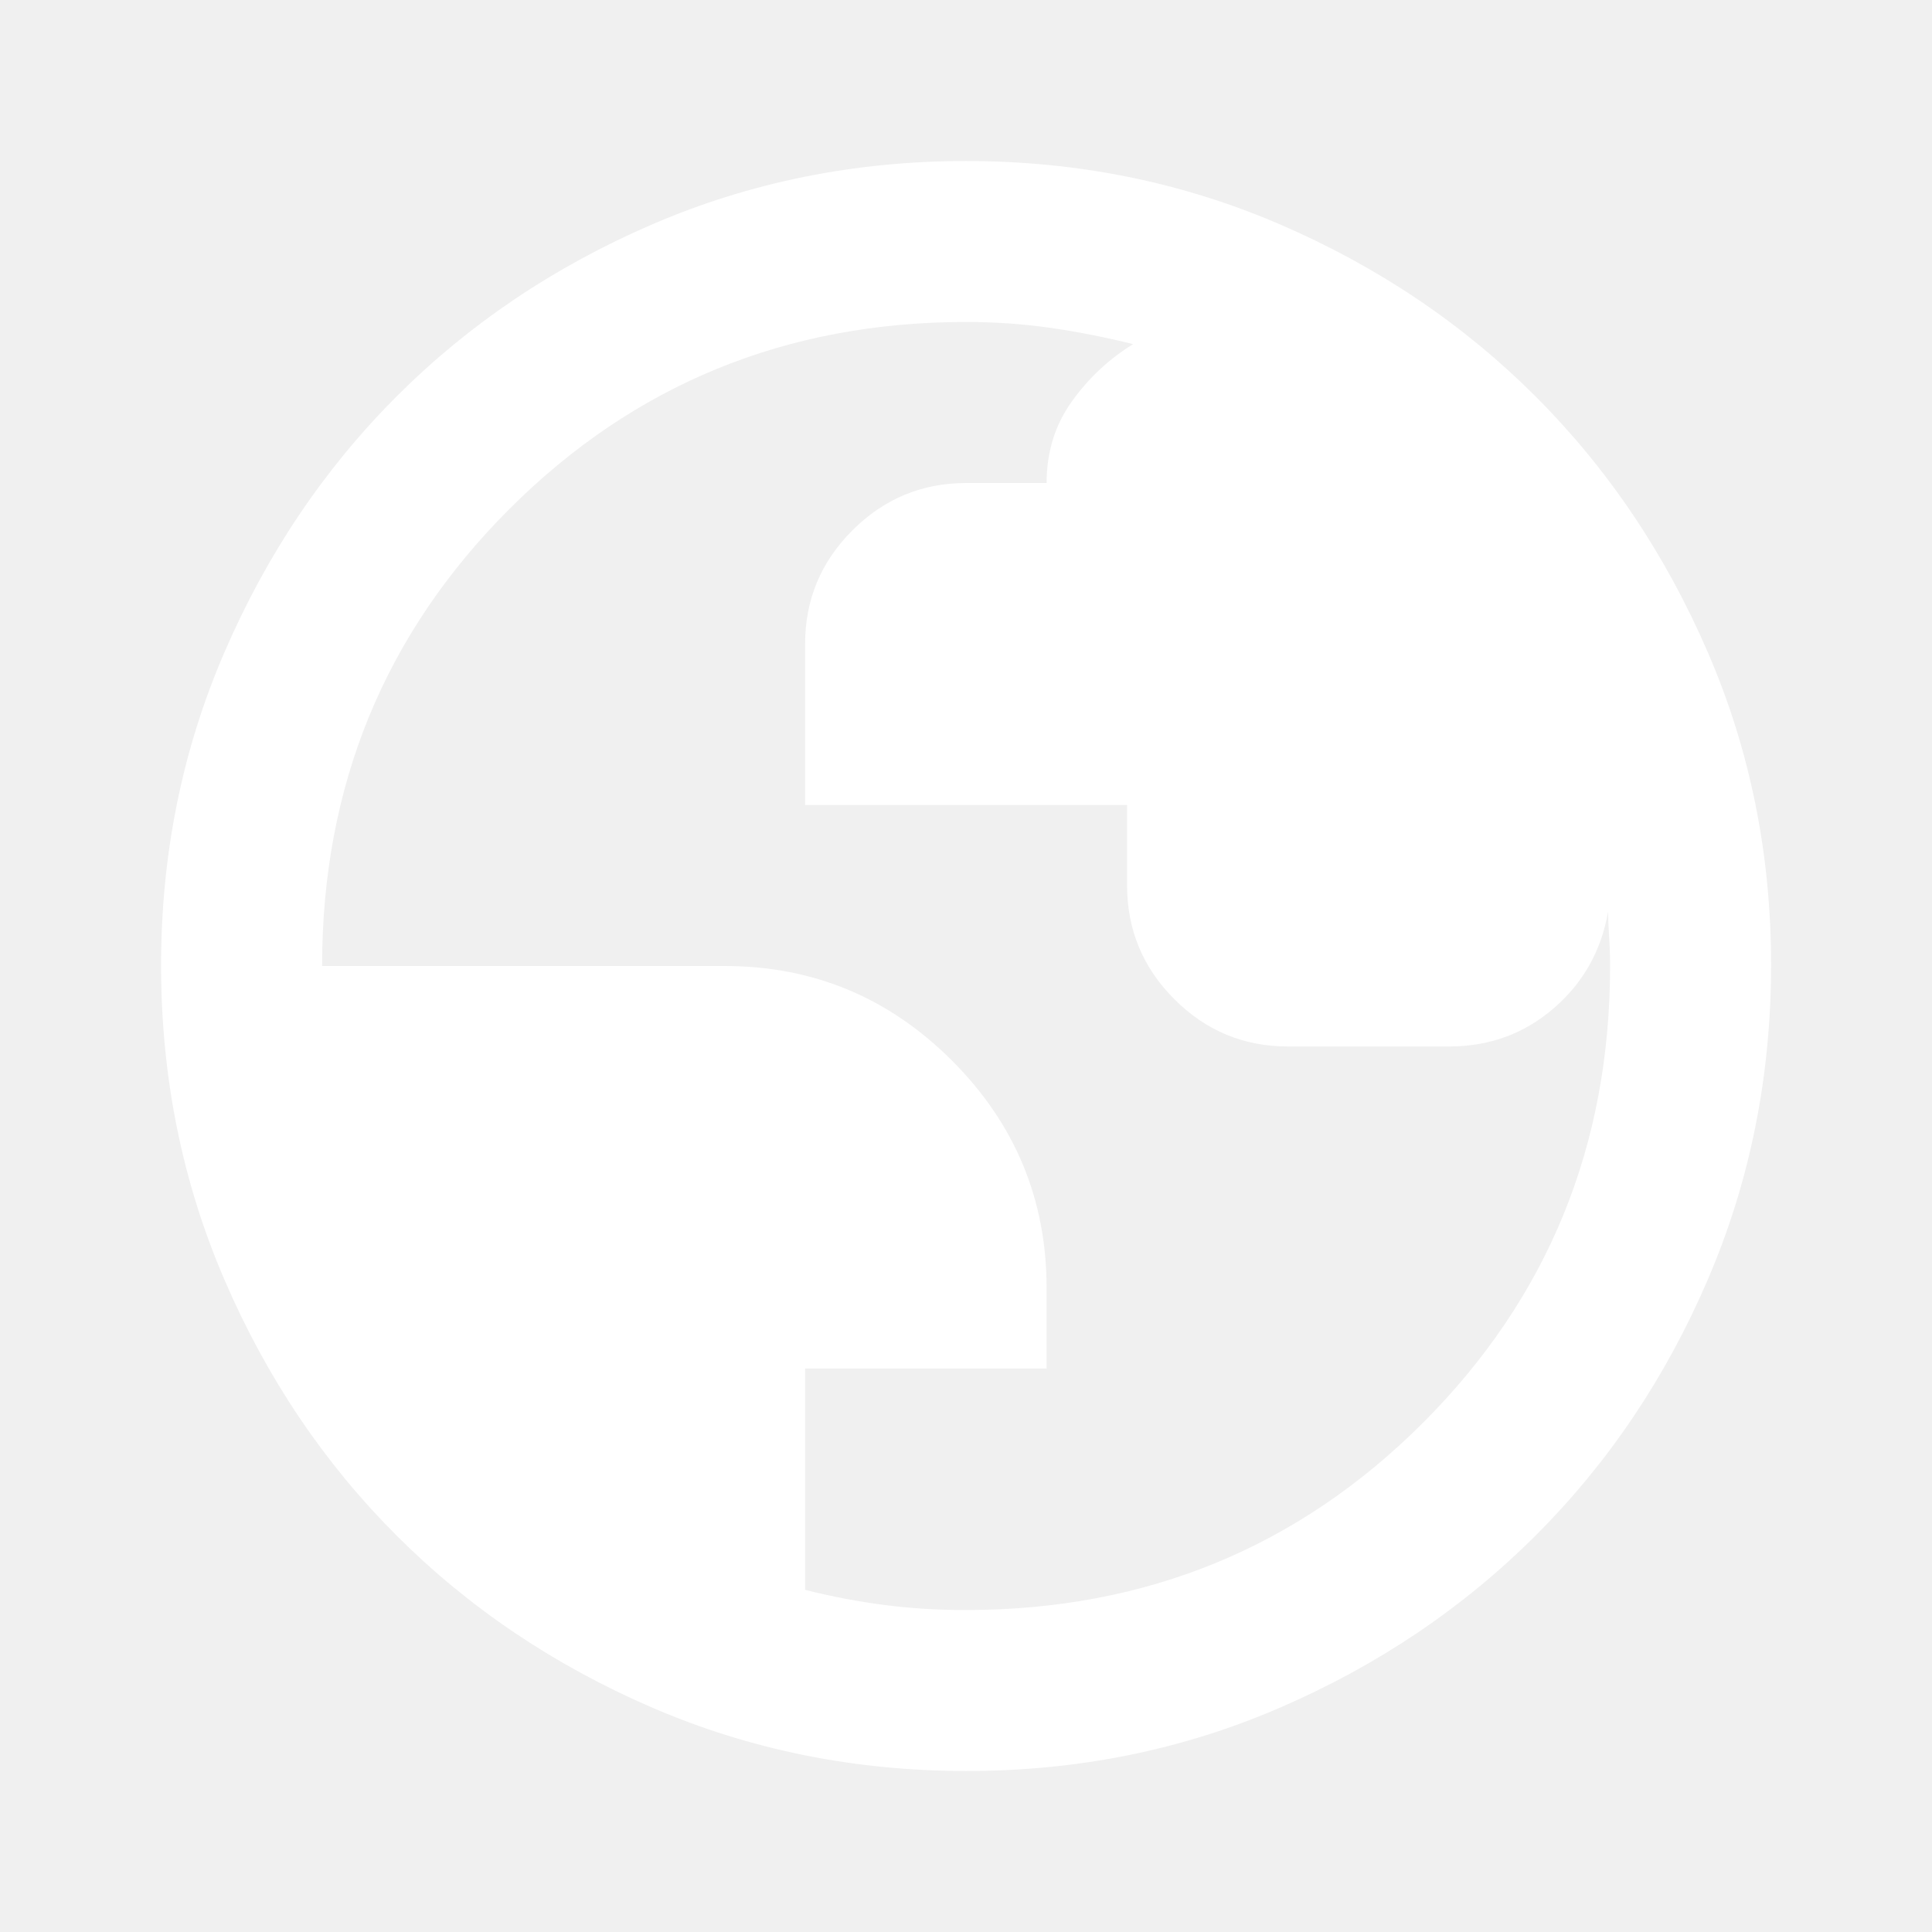
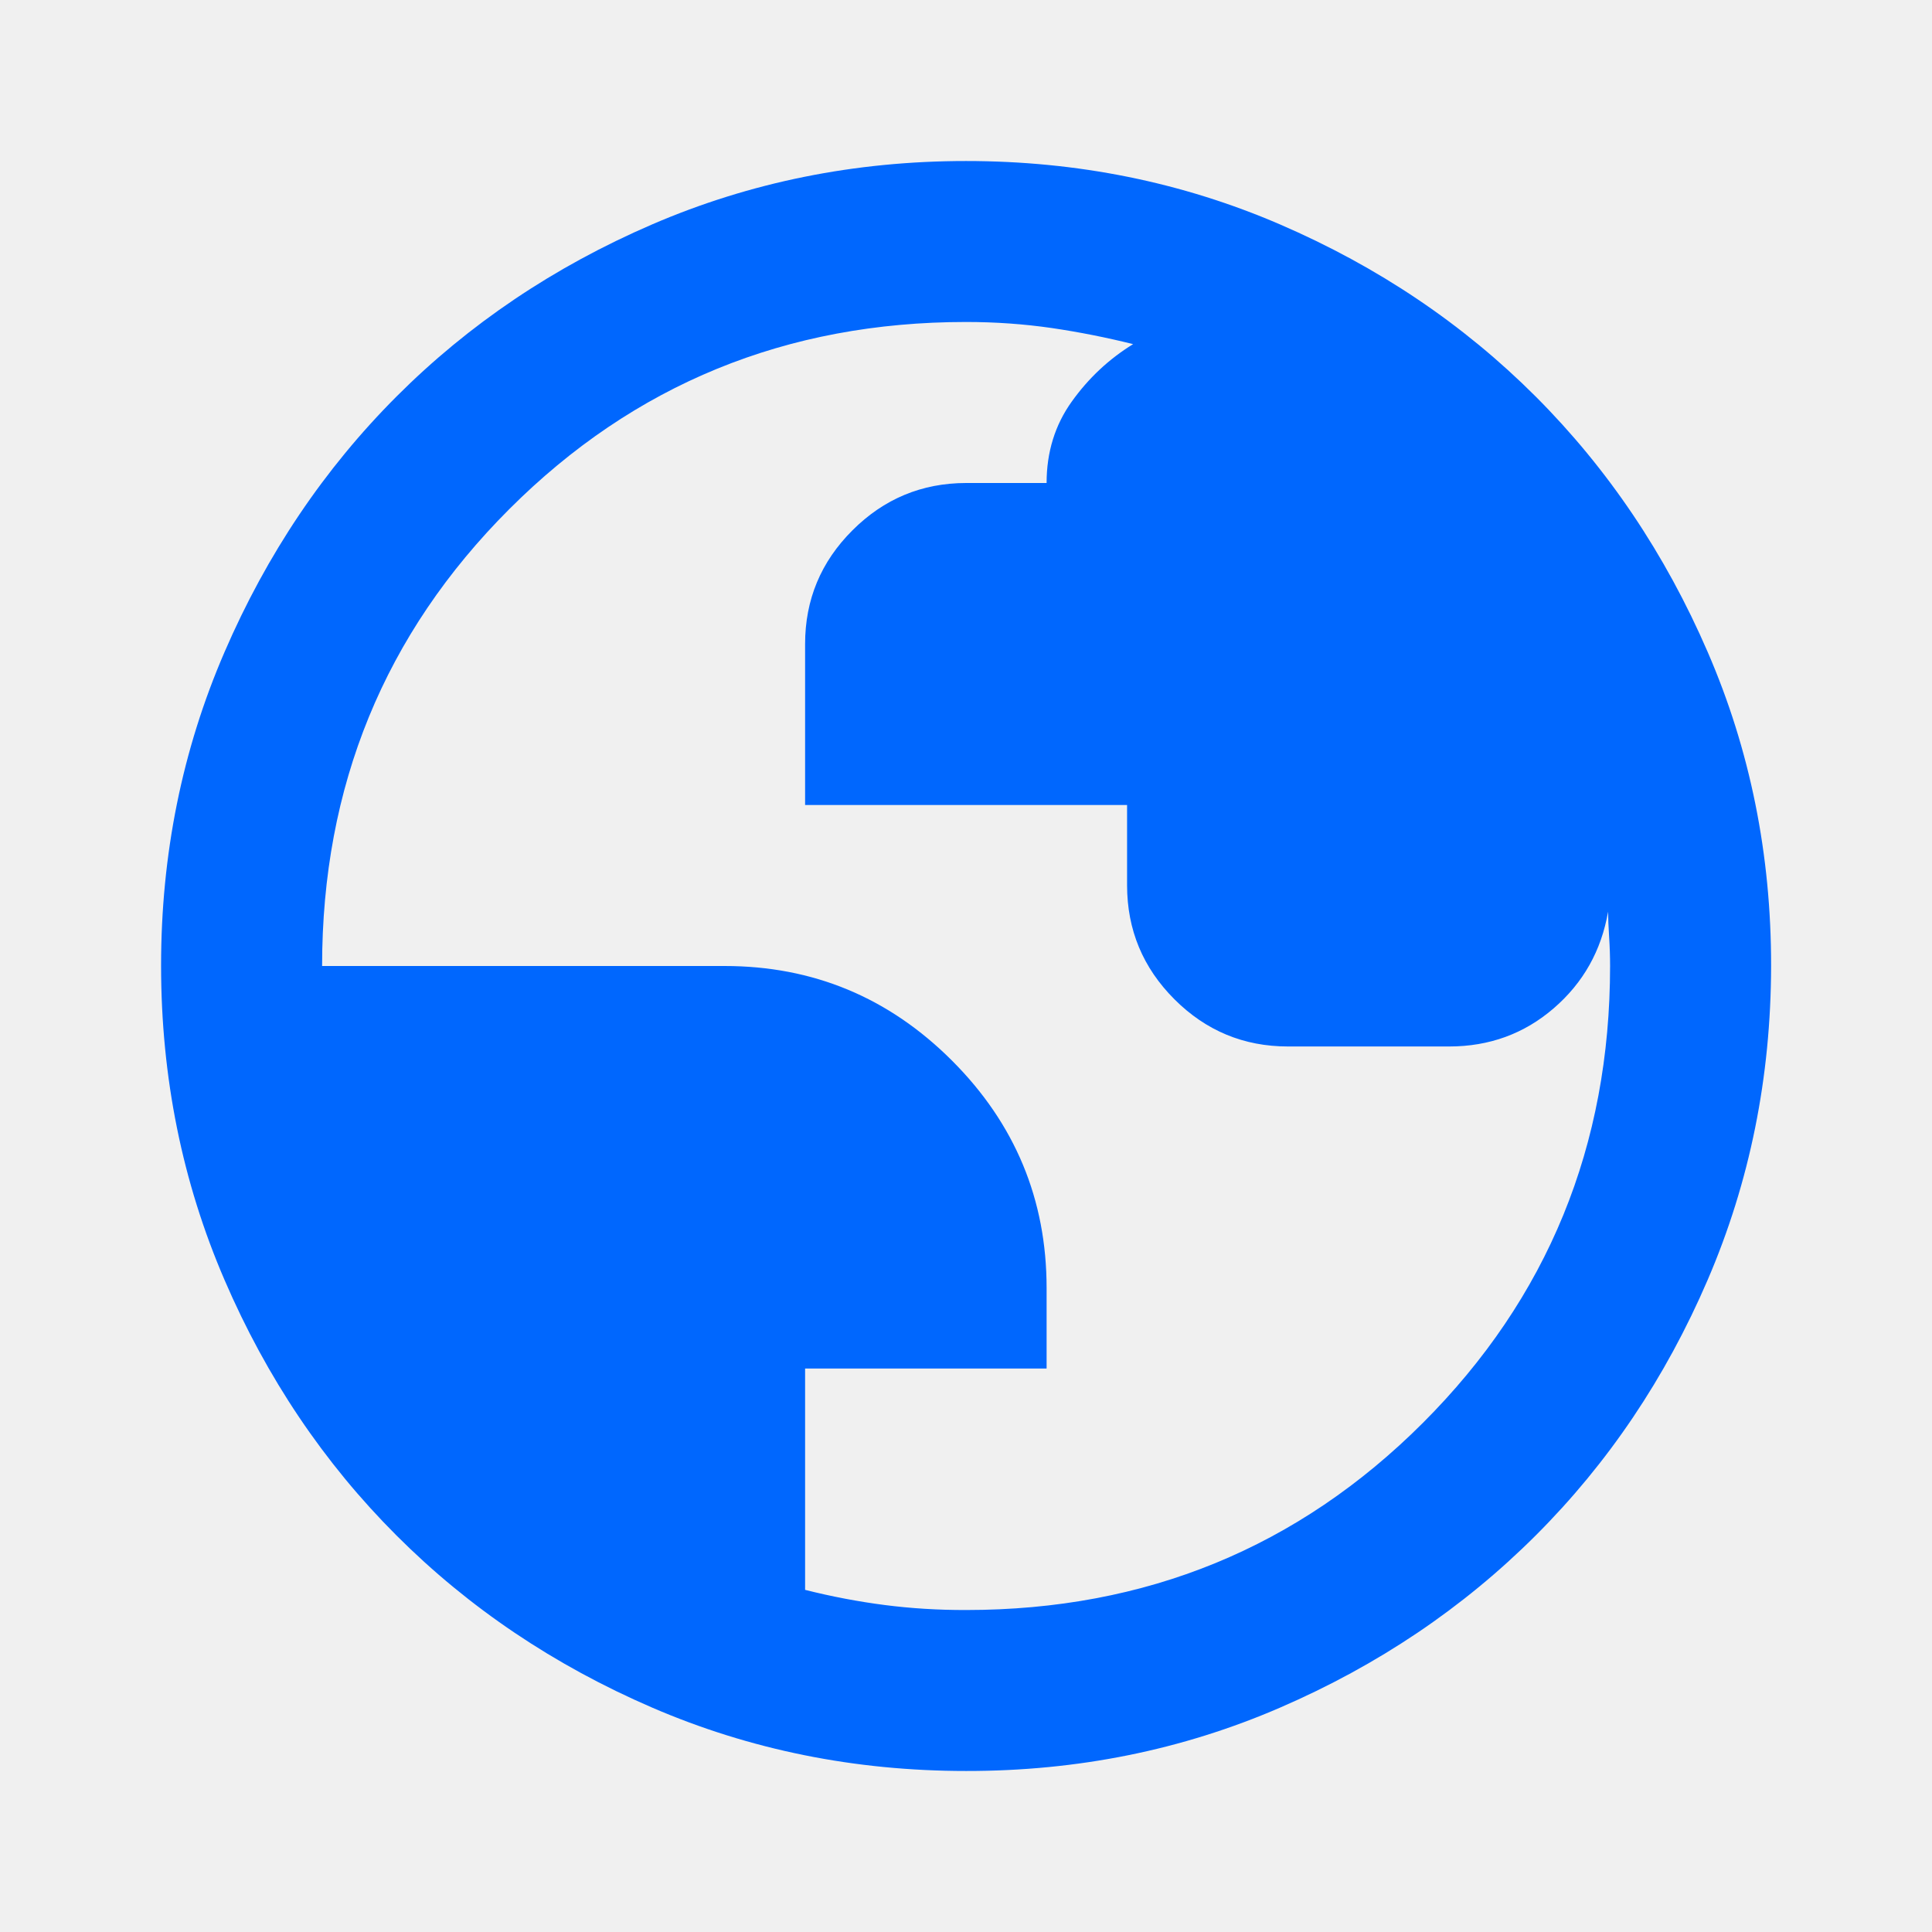
<svg xmlns="http://www.w3.org/2000/svg" width="32" height="32" viewBox="0 0 32 32" fill="none">
-   <path d="M16.001 29.333C14.157 29.333 12.424 28.983 10.801 28.283C9.179 27.582 7.768 26.633 6.568 25.433C5.368 24.234 4.418 22.823 3.719 21.2C3.019 19.577 2.669 17.844 2.668 16C2.667 14.156 3.017 12.423 3.719 10.8C4.42 9.177 5.37 7.766 6.568 6.567C7.766 5.368 9.177 4.418 10.801 3.717C12.425 3.017 14.159 2.667 16.001 2.667C17.844 2.667 19.577 3.017 21.201 3.717C22.825 4.418 24.236 5.368 25.435 6.567C26.633 7.766 27.583 9.177 28.285 10.8C28.988 12.423 29.337 14.156 29.335 16C29.332 17.844 28.982 19.577 28.284 21.2C27.586 22.823 26.636 24.234 25.435 25.433C24.233 26.633 22.822 27.583 21.201 28.284C19.581 28.985 17.848 29.335 16.001 29.333ZM16.001 26.667C18.979 26.667 21.501 25.633 23.568 23.567C25.635 21.5 26.668 18.978 26.668 16C26.668 15.845 26.663 15.683 26.652 15.516C26.641 15.349 26.636 15.21 26.635 15.1C26.523 15.745 26.224 16.278 25.735 16.7C25.246 17.122 24.668 17.333 24.001 17.333H21.335C20.601 17.333 19.974 17.073 19.452 16.551C18.93 16.029 18.669 15.401 18.668 14.667V13.333H13.335V10.667C13.335 9.933 13.596 9.306 14.119 8.784C14.641 8.262 15.269 8.001 16.001 8H17.335C17.335 7.489 17.474 7.039 17.752 6.651C18.03 6.262 18.369 5.945 18.768 5.7C18.323 5.589 17.874 5.5 17.419 5.433C16.963 5.367 16.491 5.333 16.001 5.333C13.024 5.333 10.501 6.367 8.435 8.433C6.368 10.5 5.335 13.022 5.335 16H12.001C13.468 16 14.723 16.522 15.768 17.567C16.812 18.611 17.335 19.867 17.335 21.333V22.667H13.335V26.333C13.779 26.445 14.218 26.528 14.652 26.584C15.086 26.64 15.536 26.668 16.001 26.667Z" fill="white" />
+   <path d="M16.001 29.333C14.157 29.333 12.424 28.983 10.801 28.283C9.179 27.582 7.768 26.633 6.568 25.433C5.368 24.234 4.418 22.823 3.719 21.2C3.019 19.577 2.669 17.844 2.668 16C2.667 14.156 3.017 12.423 3.719 10.8C4.42 9.177 5.37 7.766 6.568 6.567C7.766 5.368 9.177 4.418 10.801 3.717C12.425 3.017 14.159 2.667 16.001 2.667C17.844 2.667 19.577 3.017 21.201 3.717C22.825 4.418 24.236 5.368 25.435 6.567C26.633 7.766 27.583 9.177 28.285 10.8C28.988 12.423 29.337 14.156 29.335 16C29.332 17.844 28.982 19.577 28.284 21.2C27.586 22.823 26.636 24.234 25.435 25.433C24.233 26.633 22.822 27.583 21.201 28.284C19.581 28.985 17.848 29.335 16.001 29.333ZM16.001 26.667C18.979 26.667 21.501 25.633 23.568 23.567C25.635 21.5 26.668 18.978 26.668 16C26.668 15.845 26.663 15.683 26.652 15.516C26.641 15.349 26.636 15.21 26.635 15.1C26.523 15.745 26.224 16.278 25.735 16.7C25.246 17.122 24.668 17.333 24.001 17.333H21.335C20.601 17.333 19.974 17.073 19.452 16.551C18.93 16.029 18.669 15.401 18.668 14.667V13.333H13.335V10.667C13.335 9.933 13.596 9.306 14.119 8.784C14.641 8.262 15.269 8.001 16.001 8H17.335C17.335 7.489 17.474 7.039 17.752 6.651C18.03 6.262 18.369 5.945 18.768 5.7C18.323 5.589 17.874 5.5 17.419 5.433C16.963 5.367 16.491 5.333 16.001 5.333C13.024 5.333 10.501 6.367 8.435 8.433C6.368 10.5 5.335 13.022 5.335 16H12.001C13.468 16 14.723 16.522 15.768 17.567C16.812 18.611 17.335 19.867 17.335 21.333V22.667H13.335V26.333C13.779 26.445 14.218 26.528 14.652 26.584C15.086 26.64 15.536 26.668 16.001 26.667Z" fill="#0067FE" />
</svg>
